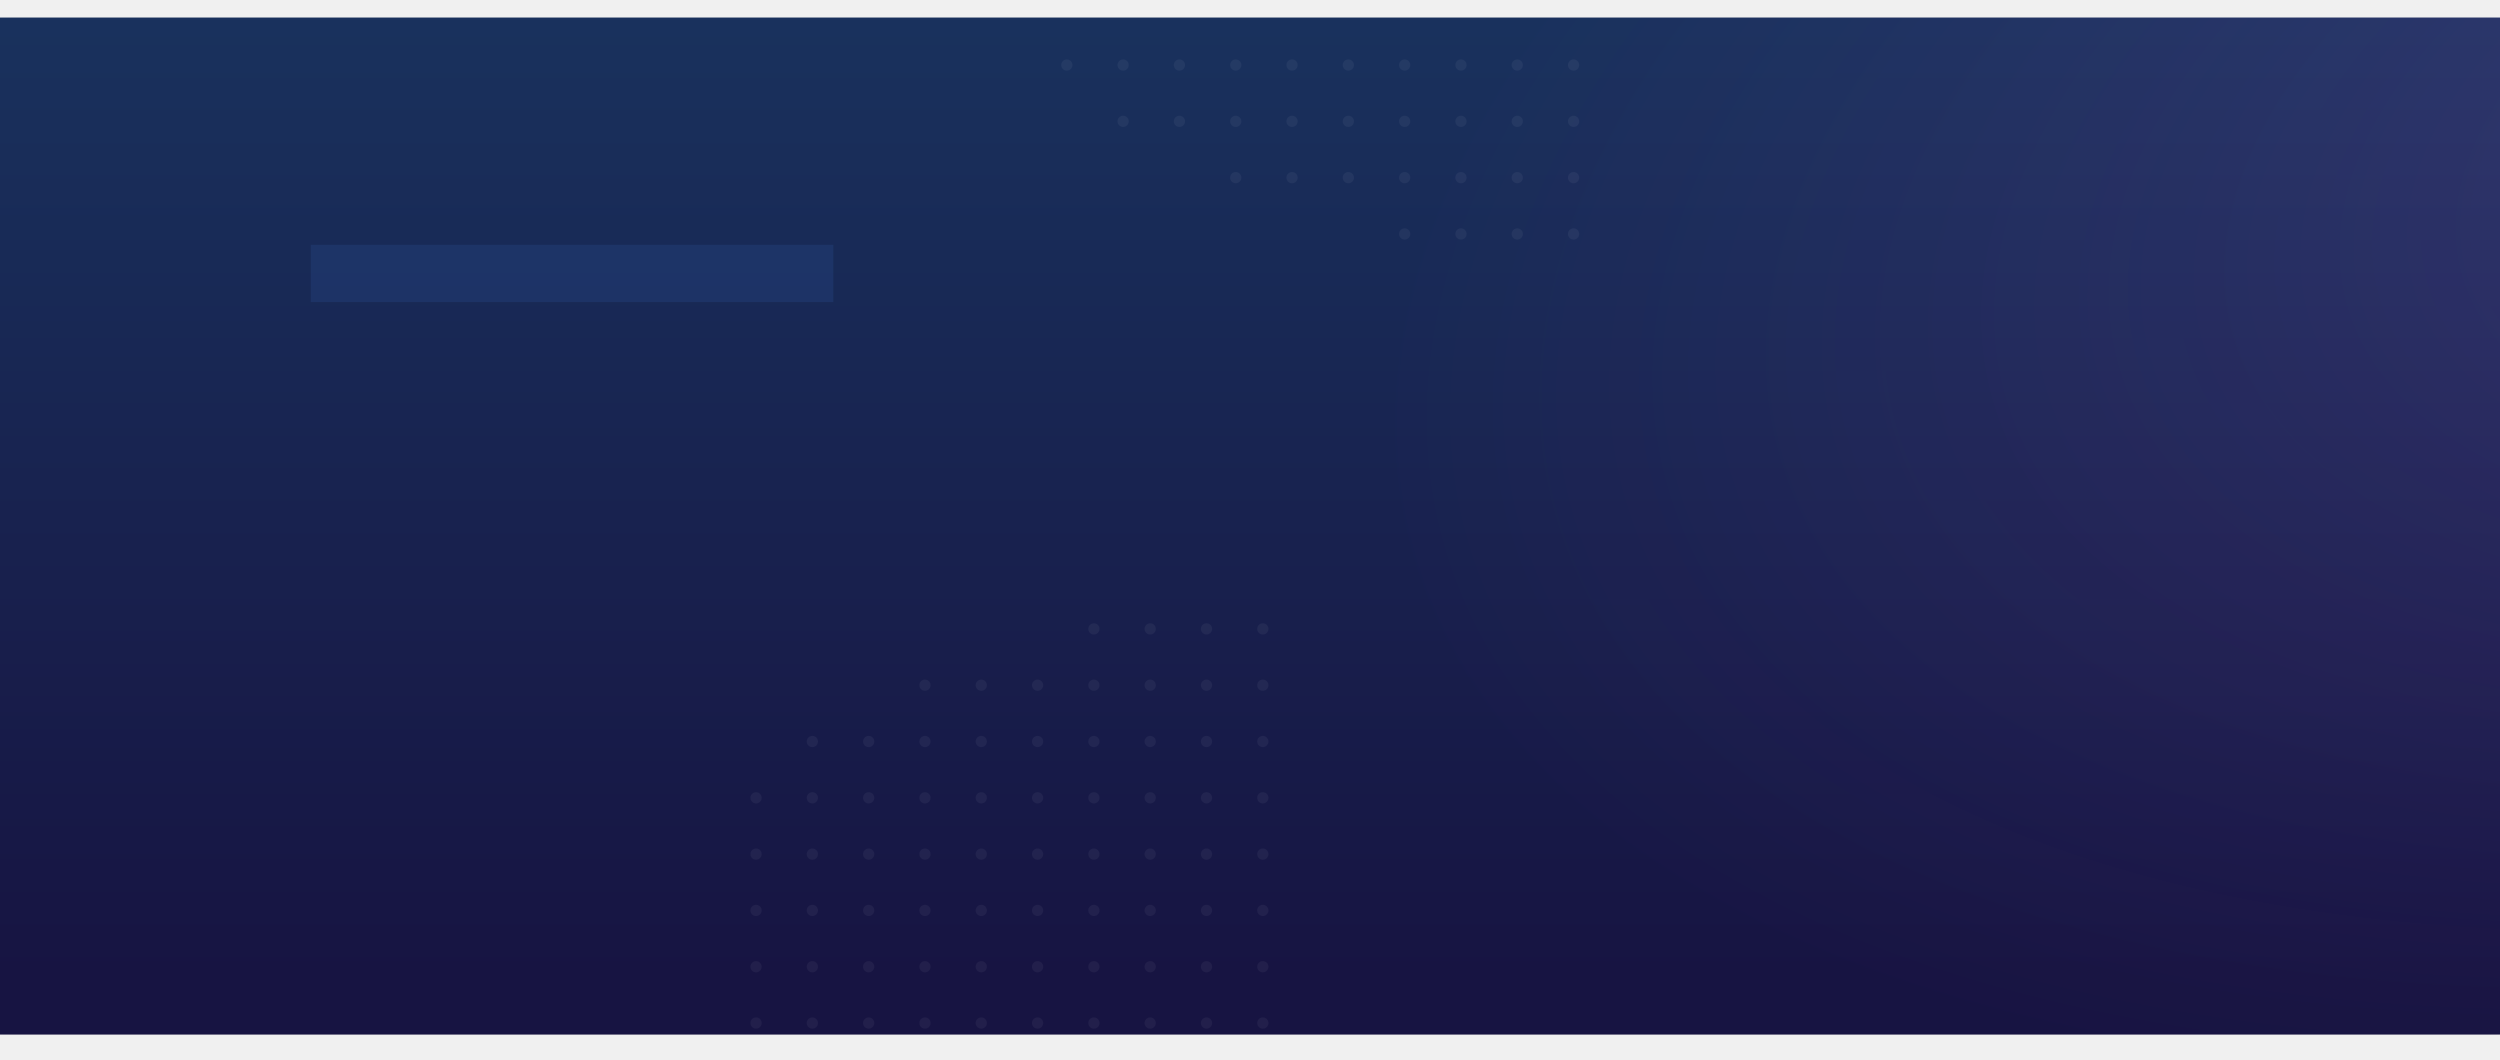
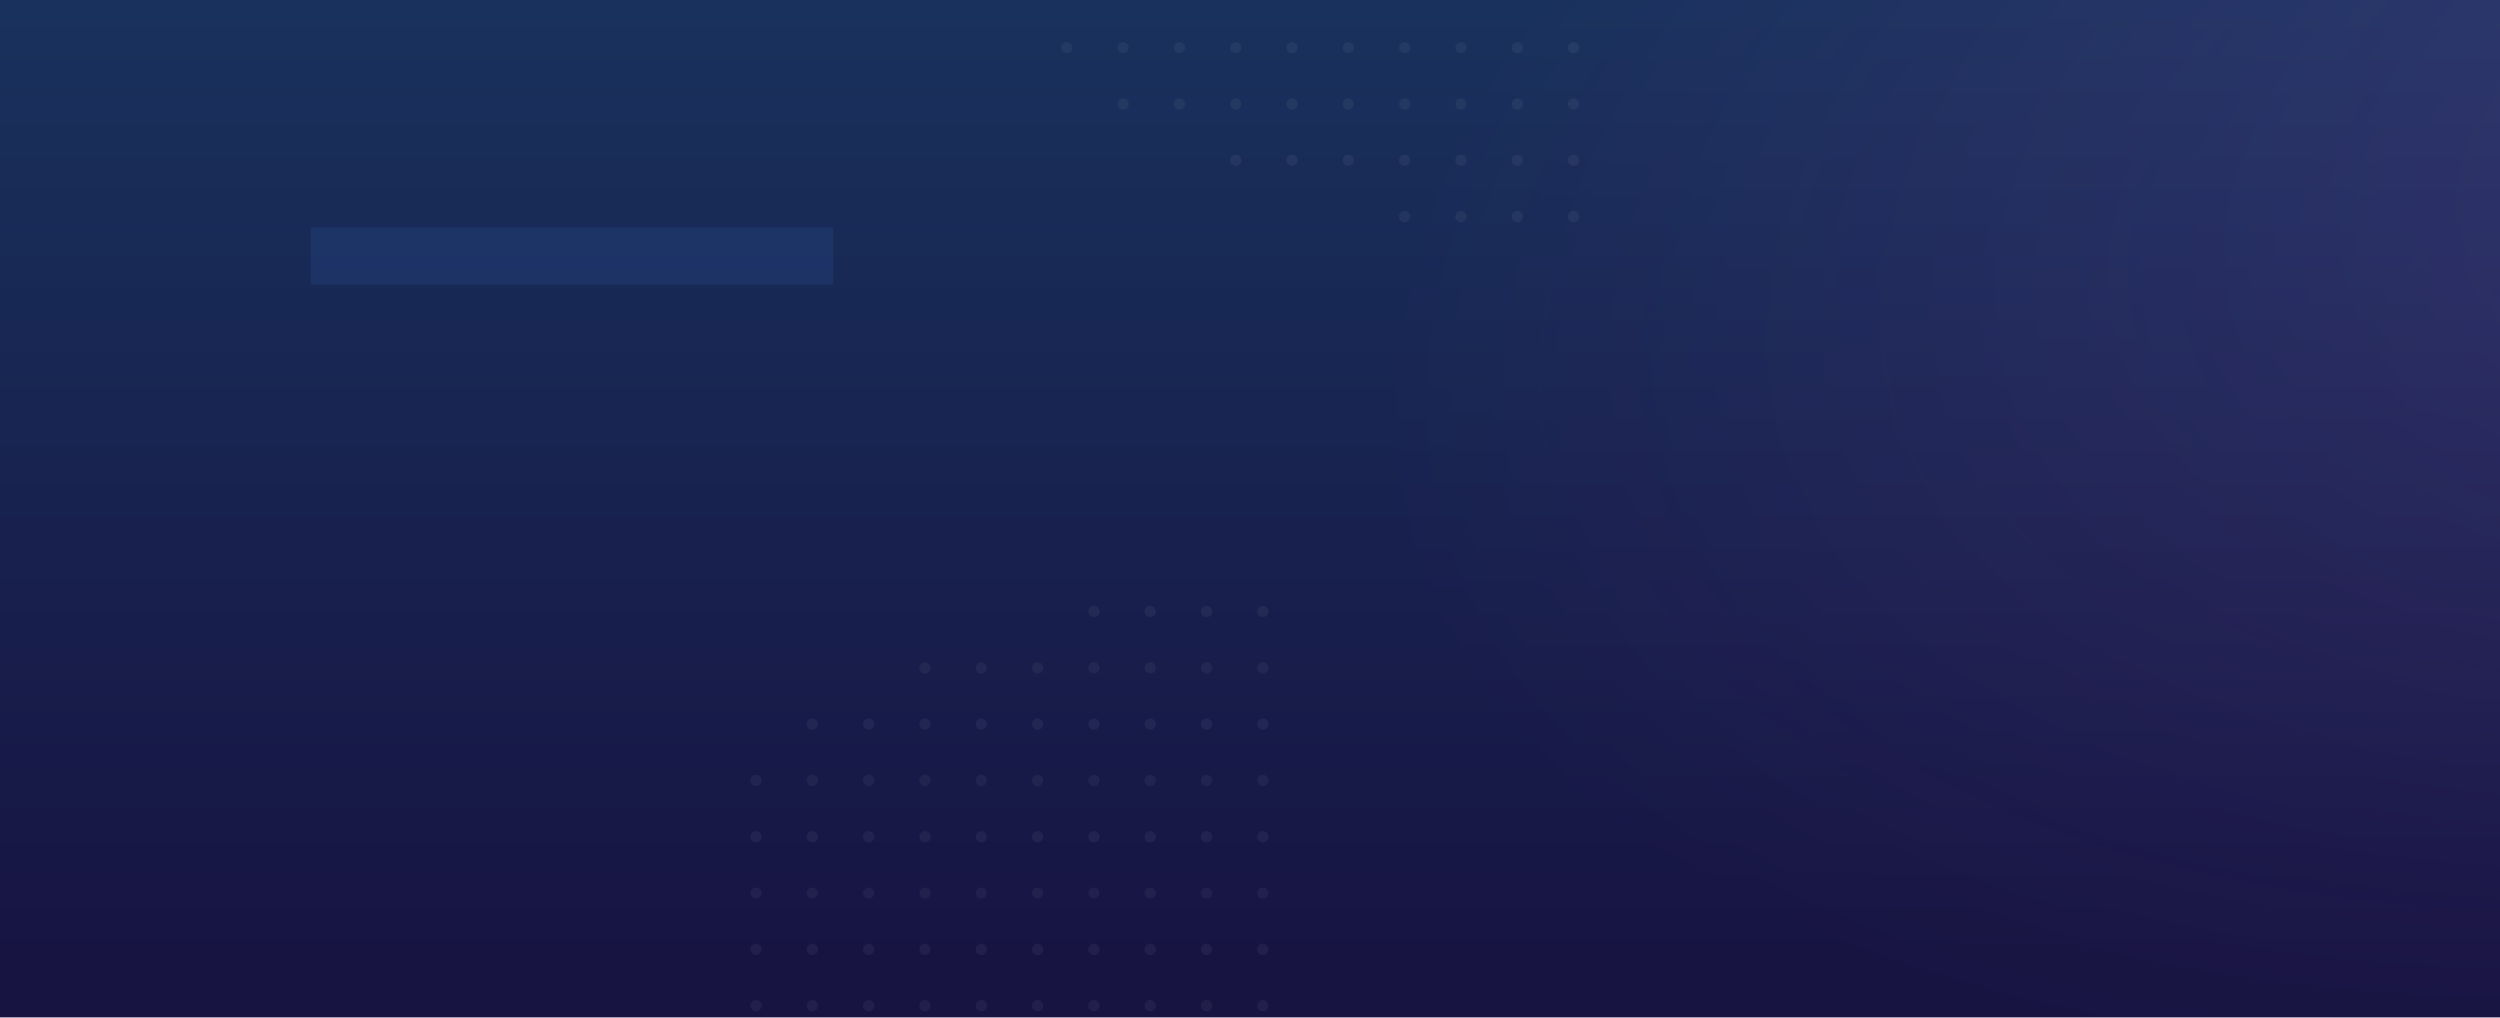
- <svg xmlns="http://www.w3.org/2000/svg" width="1440" height="610" viewBox="0 0 1440 610" fill="none">
-   <g clip-path="url(#clip0_1035_316)" filter="url(#filter0_d_1035_316)">
-     <rect width="1440" height="586" transform="translate(0 10)" fill="#1B1642" />
-     <rect width="1440" height="586" transform="translate(0 10)" fill="url(#paint0_linear_1035_316)" fill-opacity="0.15" />
-     <rect width="1440" height="586" transform="translate(0 10)" fill="url(#paint1_radial_1035_316)" fill-opacity="0.15" />
-     <rect opacity="0.1" x="179" y="141" width="301" height="33" fill="#4690FF" />
+ <svg xmlns="http://www.w3.org/2000/svg" width="1440" height="586" viewBox="0 0 1440 586" fill="none">
+   <g clip-path="url(#clip0_1035_316)">
+     <rect width="1440" height="586" fill="#1B1642" />
+     <rect width="1440" height="586" fill="url(#paint0_linear_1035_316)" fill-opacity="0.15" />
+     <rect width="1440" height="586" fill="url(#paint1_radial_1035_316)" fill-opacity="0.15" />
+     <rect opacity="0.1" x="179" y="131" width="301" height="33" fill="#4690FF" />
    <g opacity="0.05">
-       <circle cx="727.378" cy="362.243" r="3.243" transform="rotate(90 727.378 362.243)" fill="white" />
-       <ellipse cx="727.378" cy="394.676" rx="3.243" ry="3.243" transform="rotate(90 727.378 394.676)" fill="white" />
-       <ellipse cx="727.378" cy="427.108" rx="3.243" ry="3.243" transform="rotate(90 727.378 427.108)" fill="white" />
-       <ellipse cx="727.378" cy="459.541" rx="3.243" ry="3.243" transform="rotate(90 727.378 459.541)" fill="white" />
-       <ellipse cx="727.378" cy="491.973" rx="3.243" ry="3.243" transform="rotate(90 727.378 491.973)" fill="white" />
-       <ellipse cx="727.378" cy="524.405" rx="3.243" ry="3.243" transform="rotate(90 727.378 524.405)" fill="white" />
-       <ellipse cx="727.378" cy="556.838" rx="3.243" ry="3.243" transform="rotate(90 727.378 556.838)" fill="white" />
-       <ellipse cx="727.378" cy="589.27" rx="3.243" ry="3.243" transform="rotate(90 727.378 589.27)" fill="white" />
-       <ellipse cx="694.946" cy="362.243" rx="3.243" ry="3.243" transform="rotate(90 694.946 362.243)" fill="white" />
-       <circle cx="694.946" cy="394.676" r="3.243" transform="rotate(90 694.946 394.676)" fill="white" />
-       <ellipse cx="694.946" cy="427.108" rx="3.243" ry="3.243" transform="rotate(90 694.946 427.108)" fill="white" />
-       <ellipse cx="694.946" cy="459.541" rx="3.243" ry="3.243" transform="rotate(90 694.946 459.541)" fill="white" />
-       <ellipse cx="694.946" cy="491.973" rx="3.243" ry="3.243" transform="rotate(90 694.946 491.973)" fill="white" />
-       <ellipse cx="694.946" cy="524.405" rx="3.243" ry="3.243" transform="rotate(90 694.946 524.405)" fill="white" />
-       <ellipse cx="694.946" cy="556.838" rx="3.243" ry="3.243" transform="rotate(90 694.946 556.838)" fill="white" />
-       <ellipse cx="694.946" cy="589.27" rx="3.243" ry="3.243" transform="rotate(90 694.946 589.27)" fill="white" />
-       <ellipse cx="662.514" cy="362.243" rx="3.243" ry="3.243" transform="rotate(90 662.514 362.243)" fill="white" />
-       <ellipse cx="662.514" cy="394.676" rx="3.243" ry="3.243" transform="rotate(90 662.514 394.676)" fill="white" />
-       <ellipse cx="662.514" cy="427.108" rx="3.243" ry="3.243" transform="rotate(90 662.514 427.108)" fill="white" />
-       <ellipse cx="662.514" cy="459.541" rx="3.243" ry="3.243" transform="rotate(90 662.514 459.541)" fill="white" />
-       <ellipse cx="662.514" cy="491.973" rx="3.243" ry="3.243" transform="rotate(90 662.514 491.973)" fill="white" />
-       <ellipse cx="662.514" cy="524.405" rx="3.243" ry="3.243" transform="rotate(90 662.514 524.405)" fill="white" />
-       <ellipse cx="662.514" cy="556.838" rx="3.243" ry="3.243" transform="rotate(90 662.514 556.838)" fill="white" />
-       <ellipse cx="662.514" cy="589.27" rx="3.243" ry="3.243" transform="rotate(90 662.514 589.27)" fill="white" />
-       <ellipse cx="630.081" cy="362.243" rx="3.243" ry="3.243" transform="rotate(90 630.081 362.243)" fill="white" />
-       <ellipse cx="630.081" cy="394.676" rx="3.243" ry="3.243" transform="rotate(90 630.081 394.676)" fill="white" />
-       <ellipse cx="630.081" cy="427.108" rx="3.243" ry="3.243" transform="rotate(90 630.081 427.108)" fill="white" />
-       <ellipse cx="630.081" cy="459.541" rx="3.243" ry="3.243" transform="rotate(90 630.081 459.541)" fill="white" />
-       <ellipse cx="630.081" cy="491.973" rx="3.243" ry="3.243" transform="rotate(90 630.081 491.973)" fill="white" />
-       <ellipse cx="630.081" cy="524.405" rx="3.243" ry="3.243" transform="rotate(90 630.081 524.405)" fill="white" />
-       <ellipse cx="630.081" cy="556.838" rx="3.243" ry="3.243" transform="rotate(90 630.081 556.838)" fill="white" />
-       <ellipse cx="630.081" cy="589.27" rx="3.243" ry="3.243" transform="rotate(90 630.081 589.27)" fill="white" />
-       <ellipse cx="597.649" cy="394.676" rx="3.243" ry="3.243" transform="rotate(90 597.649 394.676)" fill="white" />
-       <ellipse cx="597.649" cy="427.108" rx="3.243" ry="3.243" transform="rotate(90 597.649 427.108)" fill="white" />
-       <ellipse cx="597.649" cy="459.541" rx="3.243" ry="3.243" transform="rotate(90 597.649 459.541)" fill="white" />
-       <ellipse cx="597.649" cy="491.973" rx="3.243" ry="3.243" transform="rotate(90 597.649 491.973)" fill="white" />
-       <ellipse cx="597.649" cy="524.405" rx="3.243" ry="3.243" transform="rotate(90 597.649 524.405)" fill="white" />
-       <circle cx="597.649" cy="556.838" r="3.243" transform="rotate(90 597.649 556.838)" fill="white" />
-       <ellipse cx="597.649" cy="589.27" rx="3.243" ry="3.243" transform="rotate(90 597.649 589.27)" fill="white" />
-       <ellipse cx="565.216" cy="394.676" rx="3.243" ry="3.243" transform="rotate(90 565.216 394.676)" fill="white" />
-       <ellipse cx="565.216" cy="427.108" rx="3.243" ry="3.243" transform="rotate(90 565.216 427.108)" fill="white" />
-       <ellipse cx="565.216" cy="459.541" rx="3.243" ry="3.243" transform="rotate(90 565.216 459.541)" fill="white" />
-       <ellipse cx="565.216" cy="491.973" rx="3.243" ry="3.243" transform="rotate(90 565.216 491.973)" fill="white" />
-       <ellipse cx="565.216" cy="524.405" rx="3.243" ry="3.243" transform="rotate(90 565.216 524.405)" fill="white" />
-       <circle cx="565.216" cy="556.838" r="3.243" transform="rotate(90 565.216 556.838)" fill="white" />
-       <ellipse cx="565.216" cy="589.27" rx="3.243" ry="3.243" transform="rotate(90 565.216 589.27)" fill="white" />
-       <ellipse cx="532.784" cy="394.676" rx="3.243" ry="3.243" transform="rotate(90 532.784 394.676)" fill="white" />
-       <ellipse cx="532.784" cy="427.108" rx="3.243" ry="3.243" transform="rotate(90 532.784 427.108)" fill="white" />
-       <ellipse cx="532.784" cy="459.541" rx="3.243" ry="3.243" transform="rotate(90 532.784 459.541)" fill="white" />
-       <ellipse cx="532.784" cy="491.973" rx="3.243" ry="3.243" transform="rotate(90 532.784 491.973)" fill="white" />
-       <ellipse cx="532.784" cy="524.405" rx="3.243" ry="3.243" transform="rotate(90 532.784 524.405)" fill="white" />
-       <circle cx="532.784" cy="556.838" r="3.243" transform="rotate(90 532.784 556.838)" fill="white" />
-       <ellipse cx="532.784" cy="589.27" rx="3.243" ry="3.243" transform="rotate(90 532.784 589.27)" fill="white" />
-       <ellipse cx="500.351" cy="427.108" rx="3.243" ry="3.243" transform="rotate(90 500.351 427.108)" fill="white" />
-       <ellipse cx="500.351" cy="459.541" rx="3.243" ry="3.243" transform="rotate(90 500.351 459.541)" fill="white" />
-       <ellipse cx="500.351" cy="491.973" rx="3.243" ry="3.243" transform="rotate(90 500.351 491.973)" fill="white" />
-       <ellipse cx="500.351" cy="524.405" rx="3.243" ry="3.243" transform="rotate(90 500.351 524.405)" fill="white" />
-       <ellipse cx="500.351" cy="556.838" rx="3.243" ry="3.243" transform="rotate(90 500.351 556.838)" fill="white" />
-       <ellipse cx="500.351" cy="589.27" rx="3.243" ry="3.243" transform="rotate(90 500.351 589.27)" fill="white" />
-       <circle cx="467.919" cy="427.108" r="3.243" transform="rotate(90 467.919 427.108)" fill="white" />
-       <ellipse cx="467.919" cy="459.541" rx="3.243" ry="3.243" transform="rotate(90 467.919 459.541)" fill="white" />
-       <circle cx="467.919" cy="491.973" r="3.243" transform="rotate(90 467.919 491.973)" fill="white" />
-       <circle cx="467.919" cy="524.405" r="3.243" transform="rotate(90 467.919 524.405)" fill="white" />
-       <ellipse cx="467.919" cy="556.838" rx="3.243" ry="3.243" transform="rotate(90 467.919 556.838)" fill="white" />
-       <ellipse cx="467.919" cy="589.27" rx="3.243" ry="3.243" transform="rotate(90 467.919 589.27)" fill="white" />
-       <ellipse cx="435.486" cy="459.541" rx="3.243" ry="3.243" transform="rotate(90 435.486 459.541)" fill="white" />
-       <ellipse cx="435.486" cy="491.973" rx="3.243" ry="3.243" transform="rotate(90 435.486 491.973)" fill="white" />
-       <ellipse cx="435.486" cy="524.405" rx="3.243" ry="3.243" transform="rotate(90 435.486 524.405)" fill="white" />
-       <ellipse cx="435.486" cy="556.838" rx="3.243" ry="3.243" transform="rotate(90 435.486 556.838)" fill="white" />
-       <ellipse cx="435.486" cy="589.27" rx="3.243" ry="3.243" transform="rotate(90 435.486 589.27)" fill="white" />
+       <circle cx="727.378" cy="352.243" r="3.243" transform="rotate(90 727.378 352.243)" fill="white" />
+       <ellipse cx="727.378" cy="384.676" rx="3.243" ry="3.243" transform="rotate(90 727.378 384.676)" fill="white" />
+       <ellipse cx="727.378" cy="417.108" rx="3.243" ry="3.243" transform="rotate(90 727.378 417.108)" fill="white" />
+       <ellipse cx="727.378" cy="449.541" rx="3.243" ry="3.243" transform="rotate(90 727.378 449.541)" fill="white" />
+       <ellipse cx="727.378" cy="481.973" rx="3.243" ry="3.243" transform="rotate(90 727.378 481.973)" fill="white" />
+       <ellipse cx="727.378" cy="514.405" rx="3.243" ry="3.243" transform="rotate(90 727.378 514.405)" fill="white" />
+       <ellipse cx="727.378" cy="546.838" rx="3.243" ry="3.243" transform="rotate(90 727.378 546.838)" fill="white" />
+       <ellipse cx="727.378" cy="579.27" rx="3.243" ry="3.243" transform="rotate(90 727.378 579.27)" fill="white" />
+       <ellipse cx="694.946" cy="352.243" rx="3.243" ry="3.243" transform="rotate(90 694.946 352.243)" fill="white" />
+       <circle cx="694.946" cy="384.676" r="3.243" transform="rotate(90 694.946 384.676)" fill="white" />
+       <ellipse cx="694.946" cy="417.108" rx="3.243" ry="3.243" transform="rotate(90 694.946 417.108)" fill="white" />
+       <ellipse cx="694.946" cy="449.541" rx="3.243" ry="3.243" transform="rotate(90 694.946 449.541)" fill="white" />
+       <ellipse cx="694.946" cy="481.973" rx="3.243" ry="3.243" transform="rotate(90 694.946 481.973)" fill="white" />
+       <ellipse cx="694.946" cy="514.405" rx="3.243" ry="3.243" transform="rotate(90 694.946 514.405)" fill="white" />
+       <ellipse cx="694.946" cy="546.838" rx="3.243" ry="3.243" transform="rotate(90 694.946 546.838)" fill="white" />
+       <ellipse cx="694.946" cy="579.27" rx="3.243" ry="3.243" transform="rotate(90 694.946 579.27)" fill="white" />
+       <ellipse cx="662.514" cy="352.243" rx="3.243" ry="3.243" transform="rotate(90 662.514 352.243)" fill="white" />
+       <ellipse cx="662.514" cy="384.676" rx="3.243" ry="3.243" transform="rotate(90 662.514 384.676)" fill="white" />
+       <ellipse cx="662.514" cy="417.108" rx="3.243" ry="3.243" transform="rotate(90 662.514 417.108)" fill="white" />
+       <ellipse cx="662.514" cy="449.541" rx="3.243" ry="3.243" transform="rotate(90 662.514 449.541)" fill="white" />
+       <ellipse cx="662.514" cy="481.973" rx="3.243" ry="3.243" transform="rotate(90 662.514 481.973)" fill="white" />
+       <ellipse cx="662.514" cy="514.405" rx="3.243" ry="3.243" transform="rotate(90 662.514 514.405)" fill="white" />
+       <ellipse cx="662.514" cy="546.838" rx="3.243" ry="3.243" transform="rotate(90 662.514 546.838)" fill="white" />
+       <ellipse cx="662.514" cy="579.27" rx="3.243" ry="3.243" transform="rotate(90 662.514 579.27)" fill="white" />
+       <ellipse cx="630.081" cy="352.243" rx="3.243" ry="3.243" transform="rotate(90 630.081 352.243)" fill="white" />
+       <ellipse cx="630.081" cy="384.676" rx="3.243" ry="3.243" transform="rotate(90 630.081 384.676)" fill="white" />
+       <ellipse cx="630.081" cy="417.108" rx="3.243" ry="3.243" transform="rotate(90 630.081 417.108)" fill="white" />
+       <ellipse cx="630.081" cy="449.541" rx="3.243" ry="3.243" transform="rotate(90 630.081 449.541)" fill="white" />
+       <ellipse cx="630.081" cy="481.973" rx="3.243" ry="3.243" transform="rotate(90 630.081 481.973)" fill="white" />
+       <ellipse cx="630.081" cy="514.405" rx="3.243" ry="3.243" transform="rotate(90 630.081 514.405)" fill="white" />
+       <ellipse cx="630.081" cy="546.838" rx="3.243" ry="3.243" transform="rotate(90 630.081 546.838)" fill="white" />
+       <ellipse cx="630.081" cy="579.27" rx="3.243" ry="3.243" transform="rotate(90 630.081 579.27)" fill="white" />
+       <ellipse cx="597.649" cy="384.676" rx="3.243" ry="3.243" transform="rotate(90 597.649 384.676)" fill="white" />
+       <ellipse cx="597.649" cy="417.108" rx="3.243" ry="3.243" transform="rotate(90 597.649 417.108)" fill="white" />
+       <ellipse cx="597.649" cy="449.541" rx="3.243" ry="3.243" transform="rotate(90 597.649 449.541)" fill="white" />
+       <ellipse cx="597.649" cy="481.973" rx="3.243" ry="3.243" transform="rotate(90 597.649 481.973)" fill="white" />
+       <ellipse cx="597.649" cy="514.405" rx="3.243" ry="3.243" transform="rotate(90 597.649 514.405)" fill="white" />
+       <circle cx="597.649" cy="546.838" r="3.243" transform="rotate(90 597.649 546.838)" fill="white" />
+       <ellipse cx="597.649" cy="579.27" rx="3.243" ry="3.243" transform="rotate(90 597.649 579.27)" fill="white" />
+       <ellipse cx="565.216" cy="384.676" rx="3.243" ry="3.243" transform="rotate(90 565.216 384.676)" fill="white" />
+       <ellipse cx="565.216" cy="417.108" rx="3.243" ry="3.243" transform="rotate(90 565.216 417.108)" fill="white" />
+       <ellipse cx="565.216" cy="449.541" rx="3.243" ry="3.243" transform="rotate(90 565.216 449.541)" fill="white" />
+       <ellipse cx="565.216" cy="481.973" rx="3.243" ry="3.243" transform="rotate(90 565.216 481.973)" fill="white" />
+       <ellipse cx="565.216" cy="514.405" rx="3.243" ry="3.243" transform="rotate(90 565.216 514.405)" fill="white" />
+       <circle cx="565.216" cy="546.838" r="3.243" transform="rotate(90 565.216 546.838)" fill="white" />
+       <ellipse cx="565.216" cy="579.27" rx="3.243" ry="3.243" transform="rotate(90 565.216 579.27)" fill="white" />
+       <ellipse cx="532.784" cy="384.676" rx="3.243" ry="3.243" transform="rotate(90 532.784 384.676)" fill="white" />
+       <ellipse cx="532.784" cy="417.108" rx="3.243" ry="3.243" transform="rotate(90 532.784 417.108)" fill="white" />
+       <ellipse cx="532.784" cy="449.541" rx="3.243" ry="3.243" transform="rotate(90 532.784 449.541)" fill="white" />
+       <ellipse cx="532.784" cy="481.973" rx="3.243" ry="3.243" transform="rotate(90 532.784 481.973)" fill="white" />
+       <ellipse cx="532.784" cy="514.405" rx="3.243" ry="3.243" transform="rotate(90 532.784 514.405)" fill="white" />
+       <circle cx="532.784" cy="546.838" r="3.243" transform="rotate(90 532.784 546.838)" fill="white" />
+       <ellipse cx="532.784" cy="579.27" rx="3.243" ry="3.243" transform="rotate(90 532.784 579.27)" fill="white" />
+       <ellipse cx="500.351" cy="417.108" rx="3.243" ry="3.243" transform="rotate(90 500.351 417.108)" fill="white" />
+       <ellipse cx="500.351" cy="449.541" rx="3.243" ry="3.243" transform="rotate(90 500.351 449.541)" fill="white" />
+       <ellipse cx="500.351" cy="481.973" rx="3.243" ry="3.243" transform="rotate(90 500.351 481.973)" fill="white" />
+       <ellipse cx="500.351" cy="514.405" rx="3.243" ry="3.243" transform="rotate(90 500.351 514.405)" fill="white" />
+       <ellipse cx="500.351" cy="546.838" rx="3.243" ry="3.243" transform="rotate(90 500.351 546.838)" fill="white" />
+       <ellipse cx="500.351" cy="579.27" rx="3.243" ry="3.243" transform="rotate(90 500.351 579.27)" fill="white" />
+       <circle cx="467.919" cy="417.108" r="3.243" transform="rotate(90 467.919 417.108)" fill="white" />
+       <ellipse cx="467.919" cy="449.541" rx="3.243" ry="3.243" transform="rotate(90 467.919 449.541)" fill="white" />
+       <circle cx="467.919" cy="481.973" r="3.243" transform="rotate(90 467.919 481.973)" fill="white" />
+       <circle cx="467.919" cy="514.405" r="3.243" transform="rotate(90 467.919 514.405)" fill="white" />
+       <ellipse cx="467.919" cy="546.838" rx="3.243" ry="3.243" transform="rotate(90 467.919 546.838)" fill="white" />
+       <ellipse cx="467.919" cy="579.27" rx="3.243" ry="3.243" transform="rotate(90 467.919 579.27)" fill="white" />
+       <ellipse cx="435.486" cy="449.541" rx="3.243" ry="3.243" transform="rotate(90 435.486 449.541)" fill="white" />
+       <ellipse cx="435.486" cy="481.973" rx="3.243" ry="3.243" transform="rotate(90 435.486 481.973)" fill="white" />
+       <ellipse cx="435.486" cy="514.405" rx="3.243" ry="3.243" transform="rotate(90 435.486 514.405)" fill="white" />
+       <ellipse cx="435.486" cy="546.838" rx="3.243" ry="3.243" transform="rotate(90 435.486 546.838)" fill="white" />
+       <ellipse cx="435.486" cy="579.27" rx="3.243" ry="3.243" transform="rotate(90 435.486 579.27)" fill="white" />
    </g>
    <g opacity="0.05">
-       <circle r="3.243" transform="matrix(0 -1 -1 0 906.378 134.757)" fill="white" />
-       <ellipse rx="3.243" ry="3.243" transform="matrix(0 -1 -1 0 906.378 102.324)" fill="white" />
-       <ellipse rx="3.243" ry="3.243" transform="matrix(0 -1 -1 0 906.378 69.892)" fill="white" />
-       <ellipse rx="3.243" ry="3.243" transform="matrix(0 -1 -1 0 906.378 37.4594)" fill="white" />
-       <ellipse rx="3.243" ry="3.243" transform="matrix(0 -1 -1 0 873.946 134.757)" fill="white" />
-       <circle r="3.243" transform="matrix(0 -1 -1 0 873.946 102.324)" fill="white" />
-       <ellipse rx="3.243" ry="3.243" transform="matrix(0 -1 -1 0 873.946 69.892)" fill="white" />
-       <ellipse rx="3.243" ry="3.243" transform="matrix(0 -1 -1 0 873.946 37.4594)" fill="white" />
-       <ellipse rx="3.243" ry="3.243" transform="matrix(0 -1 -1 0 841.514 134.757)" fill="white" />
-       <ellipse rx="3.243" ry="3.243" transform="matrix(0 -1 -1 0 841.514 102.324)" fill="white" />
-       <ellipse rx="3.243" ry="3.243" transform="matrix(0 -1 -1 0 841.514 69.892)" fill="white" />
-       <ellipse rx="3.243" ry="3.243" transform="matrix(0 -1 -1 0 841.514 37.4594)" fill="white" />
-       <ellipse rx="3.243" ry="3.243" transform="matrix(0 -1 -1 0 809.081 134.757)" fill="white" />
-       <ellipse rx="3.243" ry="3.243" transform="matrix(0 -1 -1 0 809.081 102.324)" fill="white" />
-       <ellipse rx="3.243" ry="3.243" transform="matrix(0 -1 -1 0 809.081 69.892)" fill="white" />
-       <ellipse rx="3.243" ry="3.243" transform="matrix(0 -1 -1 0 809.081 37.4594)" fill="white" />
-       <ellipse rx="3.243" ry="3.243" transform="matrix(0 -1 -1 0 776.649 102.324)" fill="white" />
-       <ellipse rx="3.243" ry="3.243" transform="matrix(0 -1 -1 0 776.649 69.892)" fill="white" />
-       <ellipse rx="3.243" ry="3.243" transform="matrix(0 -1 -1 0 776.649 37.4594)" fill="white" />
-       <ellipse rx="3.243" ry="3.243" transform="matrix(0 -1 -1 0 744.216 102.324)" fill="white" />
-       <ellipse rx="3.243" ry="3.243" transform="matrix(0 -1 -1 0 744.216 69.892)" fill="white" />
-       <ellipse rx="3.243" ry="3.243" transform="matrix(0 -1 -1 0 744.216 37.4594)" fill="white" />
-       <ellipse rx="3.243" ry="3.243" transform="matrix(0 -1 -1 0 711.784 102.324)" fill="white" />
-       <ellipse rx="3.243" ry="3.243" transform="matrix(0 -1 -1 0 711.784 69.892)" fill="white" />
-       <ellipse rx="3.243" ry="3.243" transform="matrix(0 -1 -1 0 711.784 37.4594)" fill="white" />
-       <ellipse rx="3.243" ry="3.243" transform="matrix(0 -1 -1 0 679.351 69.892)" fill="white" />
-       <ellipse rx="3.243" ry="3.243" transform="matrix(0 -1 -1 0 679.351 37.4594)" fill="white" />
-       <circle r="3.243" transform="matrix(0 -1 -1 0 646.919 69.892)" fill="white" />
-       <ellipse rx="3.243" ry="3.243" transform="matrix(0 -1 -1 0 646.919 37.4594)" fill="white" />
-       <ellipse rx="3.243" ry="3.243" transform="matrix(0 -1 -1 0 614.486 37.4594)" fill="white" />
+       <circle r="3.243" transform="matrix(0 -1 -1 0 906.378 124.757)" fill="white" />
+       <ellipse rx="3.243" ry="3.243" transform="matrix(0 -1 -1 0 906.378 92.3244)" fill="white" />
+       <ellipse rx="3.243" ry="3.243" transform="matrix(0 -1 -1 0 906.378 59.892)" fill="white" />
+       <ellipse rx="3.243" ry="3.243" transform="matrix(0 -1 -1 0 906.378 27.4594)" fill="white" />
+       <ellipse rx="3.243" ry="3.243" transform="matrix(0 -1 -1 0 873.946 124.757)" fill="white" />
+       <circle r="3.243" transform="matrix(0 -1 -1 0 873.946 92.3244)" fill="white" />
+       <ellipse rx="3.243" ry="3.243" transform="matrix(0 -1 -1 0 873.946 59.892)" fill="white" />
+       <ellipse rx="3.243" ry="3.243" transform="matrix(0 -1 -1 0 873.946 27.4594)" fill="white" />
+       <ellipse rx="3.243" ry="3.243" transform="matrix(0 -1 -1 0 841.514 124.757)" fill="white" />
+       <ellipse rx="3.243" ry="3.243" transform="matrix(0 -1 -1 0 841.514 92.3244)" fill="white" />
+       <ellipse rx="3.243" ry="3.243" transform="matrix(0 -1 -1 0 841.514 59.892)" fill="white" />
+       <ellipse rx="3.243" ry="3.243" transform="matrix(0 -1 -1 0 841.514 27.4594)" fill="white" />
+       <ellipse rx="3.243" ry="3.243" transform="matrix(0 -1 -1 0 809.081 124.757)" fill="white" />
+       <ellipse rx="3.243" ry="3.243" transform="matrix(0 -1 -1 0 809.081 92.3244)" fill="white" />
+       <ellipse rx="3.243" ry="3.243" transform="matrix(0 -1 -1 0 809.081 59.892)" fill="white" />
+       <ellipse rx="3.243" ry="3.243" transform="matrix(0 -1 -1 0 809.081 27.4594)" fill="white" />
+       <ellipse rx="3.243" ry="3.243" transform="matrix(0 -1 -1 0 776.649 92.3244)" fill="white" />
+       <ellipse rx="3.243" ry="3.243" transform="matrix(0 -1 -1 0 776.649 59.892)" fill="white" />
+       <ellipse rx="3.243" ry="3.243" transform="matrix(0 -1 -1 0 776.649 27.4594)" fill="white" />
+       <ellipse rx="3.243" ry="3.243" transform="matrix(0 -1 -1 0 744.216 92.3244)" fill="white" />
+       <ellipse rx="3.243" ry="3.243" transform="matrix(0 -1 -1 0 744.216 59.892)" fill="white" />
+       <ellipse rx="3.243" ry="3.243" transform="matrix(0 -1 -1 0 744.216 27.4594)" fill="white" />
+       <ellipse rx="3.243" ry="3.243" transform="matrix(0 -1 -1 0 711.784 92.3244)" fill="white" />
+       <ellipse rx="3.243" ry="3.243" transform="matrix(0 -1 -1 0 711.784 59.892)" fill="white" />
+       <ellipse rx="3.243" ry="3.243" transform="matrix(0 -1 -1 0 711.784 27.4594)" fill="white" />
+       <ellipse rx="3.243" ry="3.243" transform="matrix(0 -1 -1 0 679.351 59.892)" fill="white" />
+       <ellipse rx="3.243" ry="3.243" transform="matrix(0 -1 -1 0 679.351 27.4594)" fill="white" />
+       <circle r="3.243" transform="matrix(0 -1 -1 0 646.919 59.892)" fill="white" />
+       <ellipse rx="3.243" ry="3.243" transform="matrix(0 -1 -1 0 646.919 27.4594)" fill="white" />
+       <ellipse rx="3.243" ry="3.243" transform="matrix(0 -1 -1 0 614.486 27.4594)" fill="white" />
    </g>
  </g>
  <defs>
-     <filter id="filter0_d_1035_316" x="-12" y="0" width="1464" height="610" filterUnits="userSpaceOnUse" color-interpolation-filters="sRGB">
-       <feFlood flood-opacity="0" result="BackgroundImageFix" />
-       <feColorMatrix in="SourceAlpha" type="matrix" values="0 0 0 0 0 0 0 0 0 0 0 0 0 0 0 0 0 0 127 0" result="hardAlpha" />
-       <feOffset dy="2" />
-       <feGaussianBlur stdDeviation="6" />
-       <feColorMatrix type="matrix" values="0 0 0 0 0 0 0 0 0 0 0 0 0 0 0 0 0 0 0.25 0" />
-       <feBlend mode="normal" in2="BackgroundImageFix" result="effect1_dropShadow_1035_316" />
-       <feBlend mode="normal" in="SourceGraphic" in2="effect1_dropShadow_1035_316" result="shape" />
-     </filter>
    <linearGradient id="paint0_linear_1035_316" x1="720" y1="-24.385" x2="720" y2="549.504" gradientUnits="userSpaceOnUse">
      <stop stop-color="#0DD3FF" />
      <stop offset="1" stop-color="#000744" />
    </linearGradient>
    <radialGradient id="paint1_radial_1035_316" cx="0" cy="0" r="1" gradientUnits="userSpaceOnUse" gradientTransform="translate(1766 54.205) rotate(165.653) scale(999.161 518.716)">
      <stop stop-color="#EA6CFF" stop-opacity="0.9" />
      <stop offset="1" stop-color="#EB6FFF" stop-opacity="0" />
    </radialGradient>
    <clipPath id="clip0_1035_316">
-       <rect width="1440" height="586" fill="white" transform="translate(0 10)" />
+       <rect width="1440" height="586" fill="white" />
    </clipPath>
  </defs>
</svg>
